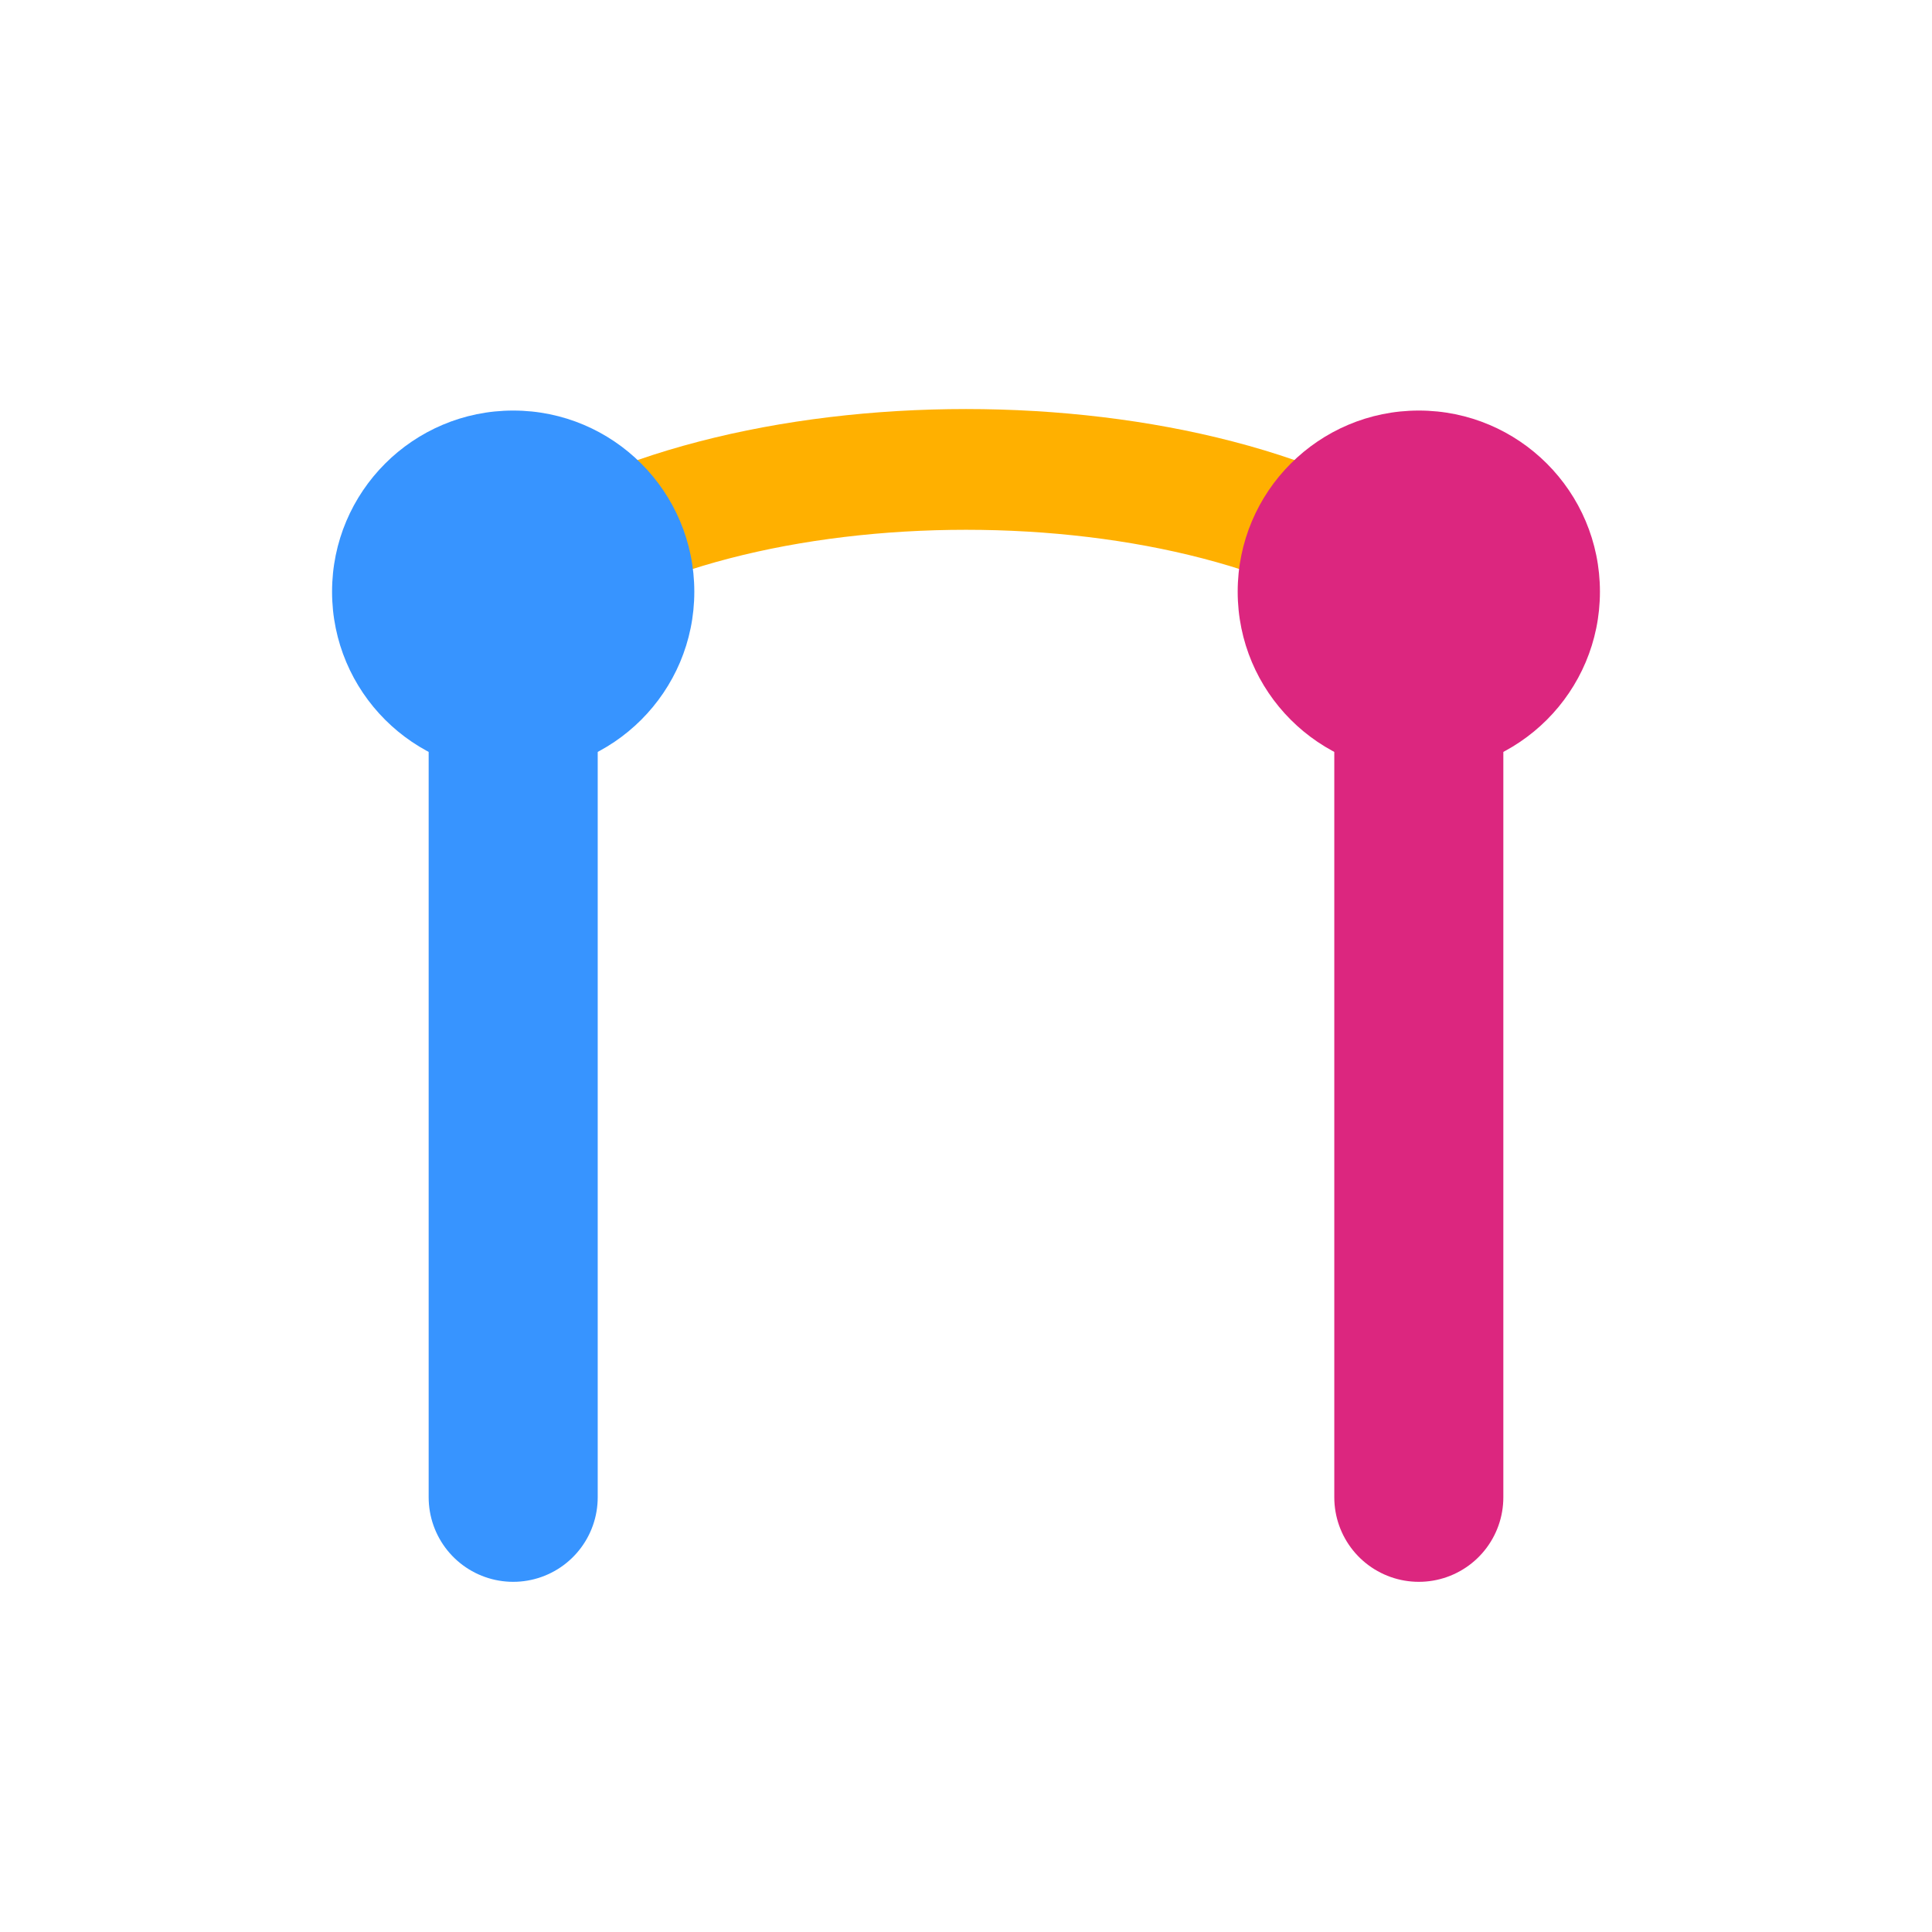
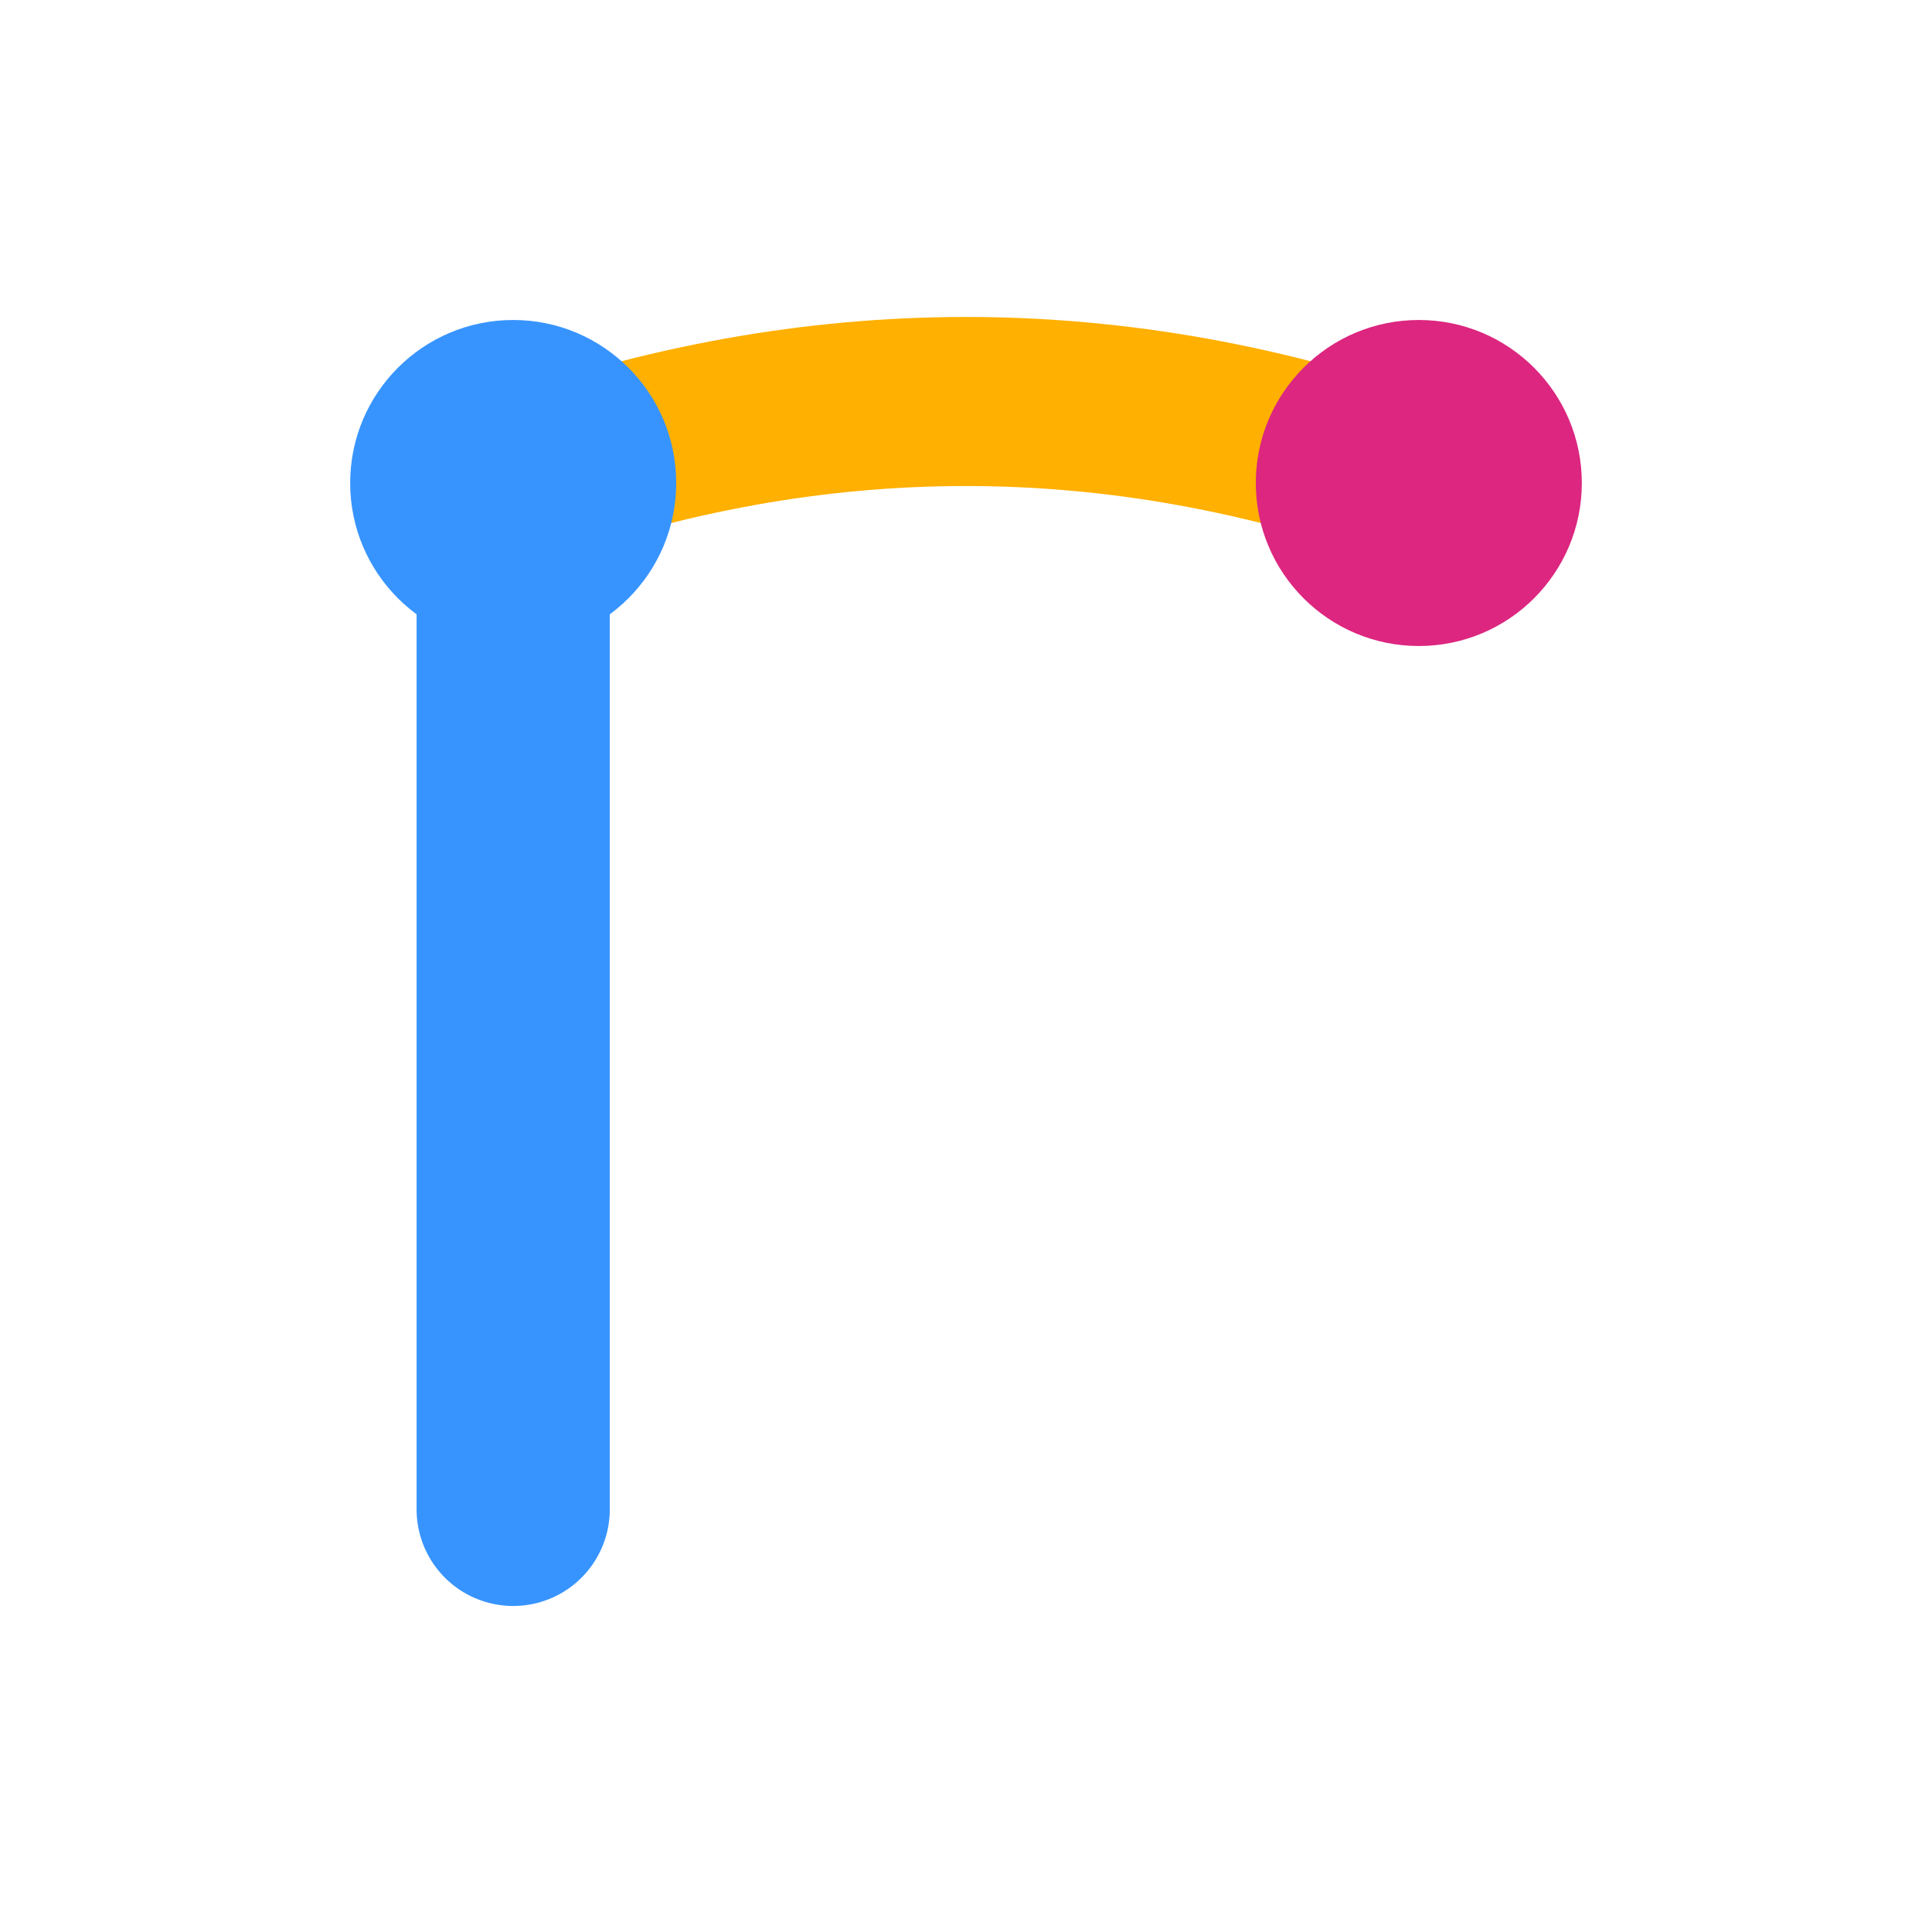
<svg xmlns="http://www.w3.org/2000/svg" viewBox="0 0 32 32" width="128" height="128">
-   <g transform="translate(0,-2.2)">
-     <g fill="none" stroke-linecap="round">
-       <path d="M8.5 27V12" stroke="#3794FF" stroke-width="2.8" />
-       <path d="M23.5 27V12" stroke="#DC267F" stroke-width="2.8" />
-       <path d="M8.5 12C12 9.3 20 9.3 23.5 12" stroke="#FFB000" stroke-width="2" />
-     </g>
-     <circle cx="8.5" cy="12" r="3" fill="#3794FF" />
-     <circle cx="23.5" cy="12" r="3" fill="#DC267F" />
-   </g>
+   <path d="M8.5 25V8" fill="none" stroke="#3794FF" stroke-width="3.2" stroke-linecap="round" />
+   <path d="M8.5 8C13.5 6.2 18.5 6.2 23.5 8" fill="none" stroke="#FFB000" stroke-width="2.8" stroke-linecap="round" />
+   <circle cx="8.5" cy="8" r="2.7" fill="#3794FF" />
+   <circle cx="23.5" cy="8" r="2.7" fill="#DC267F" />
</svg>
